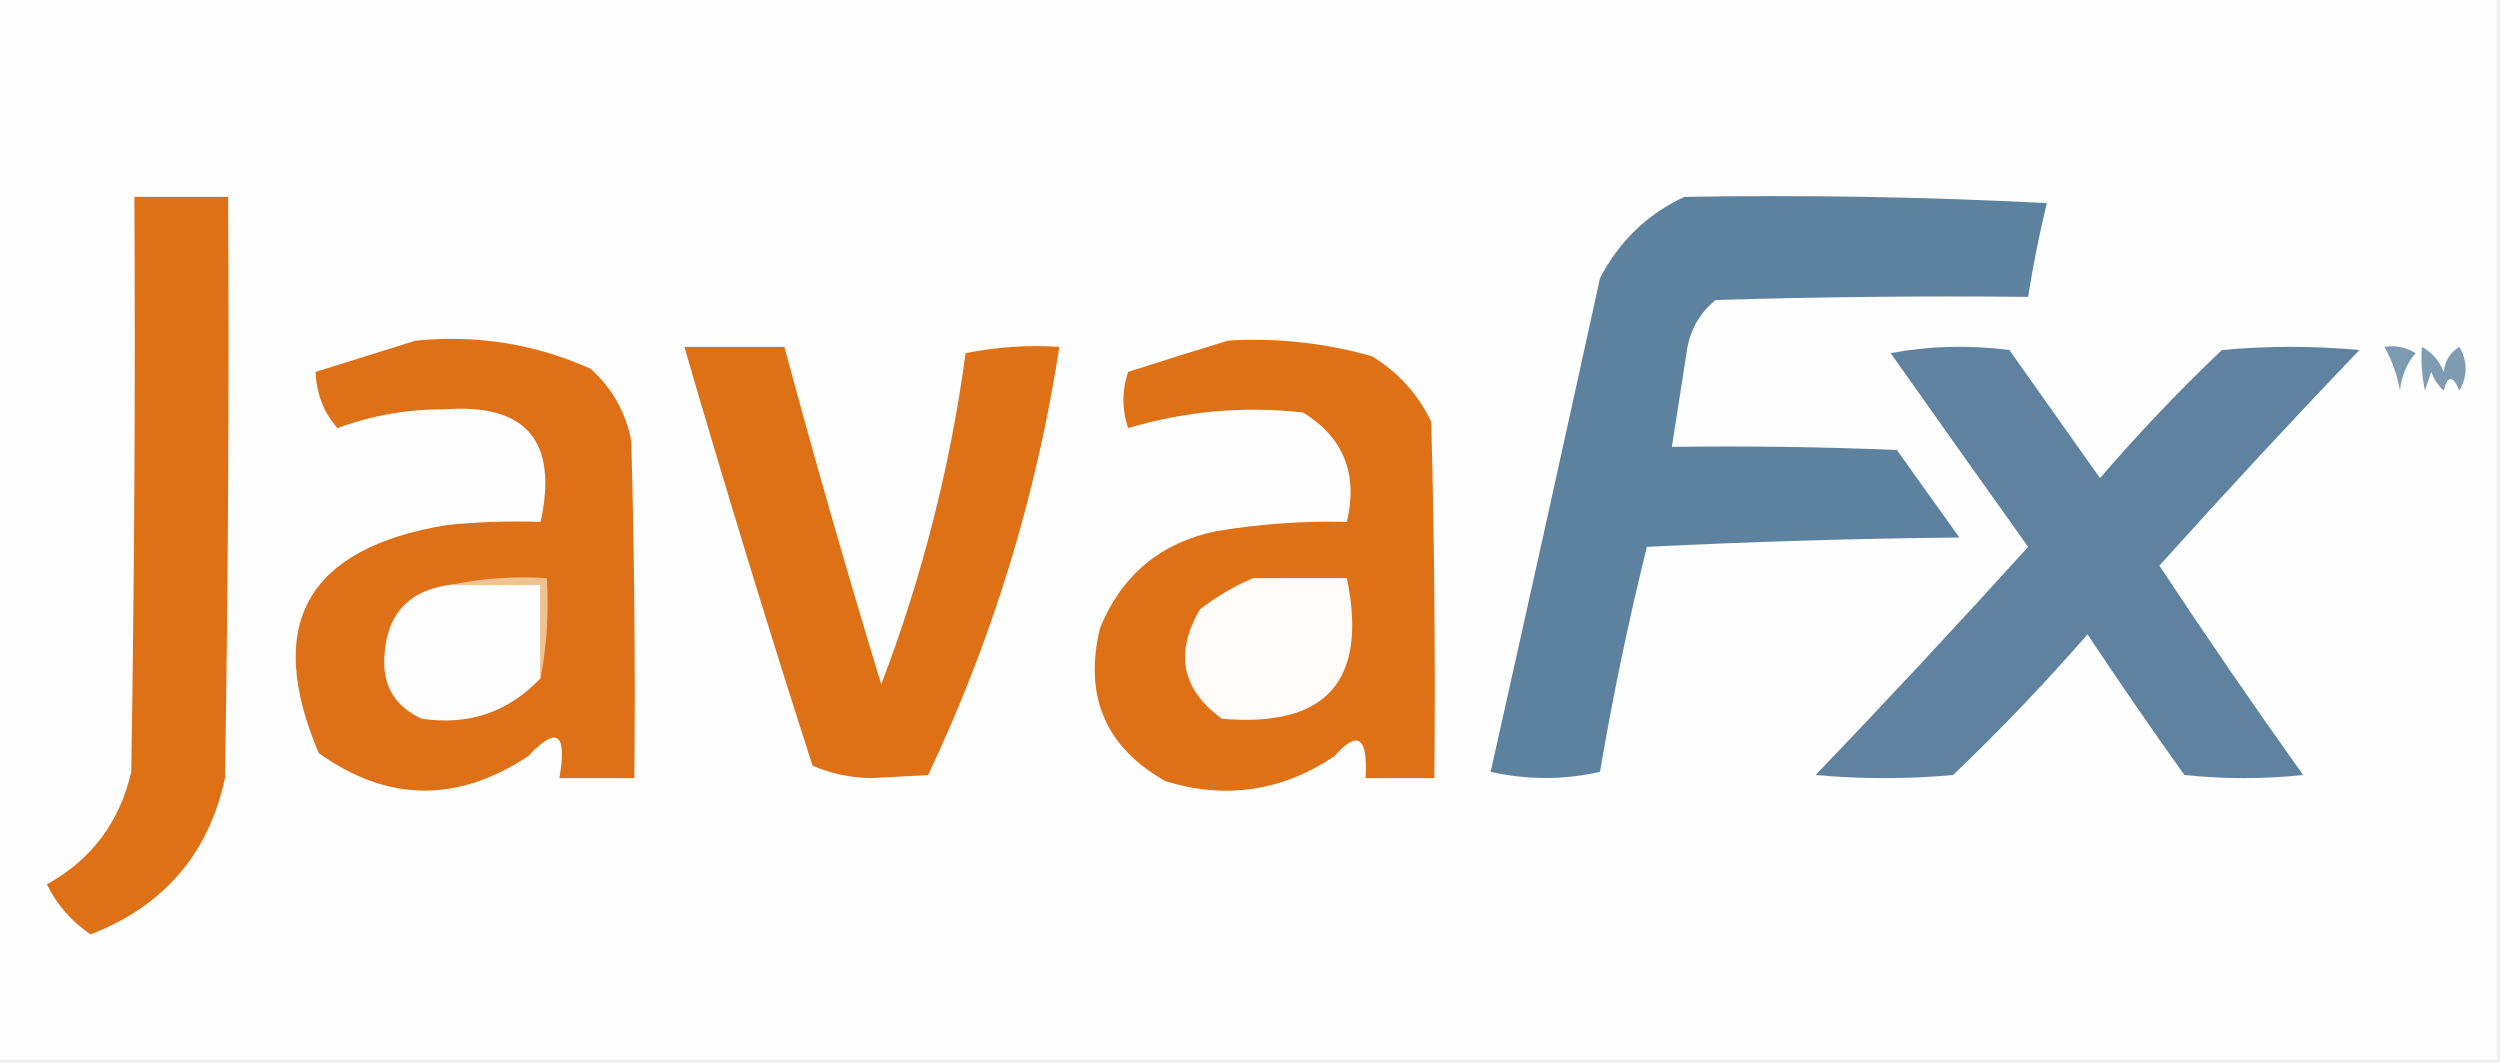
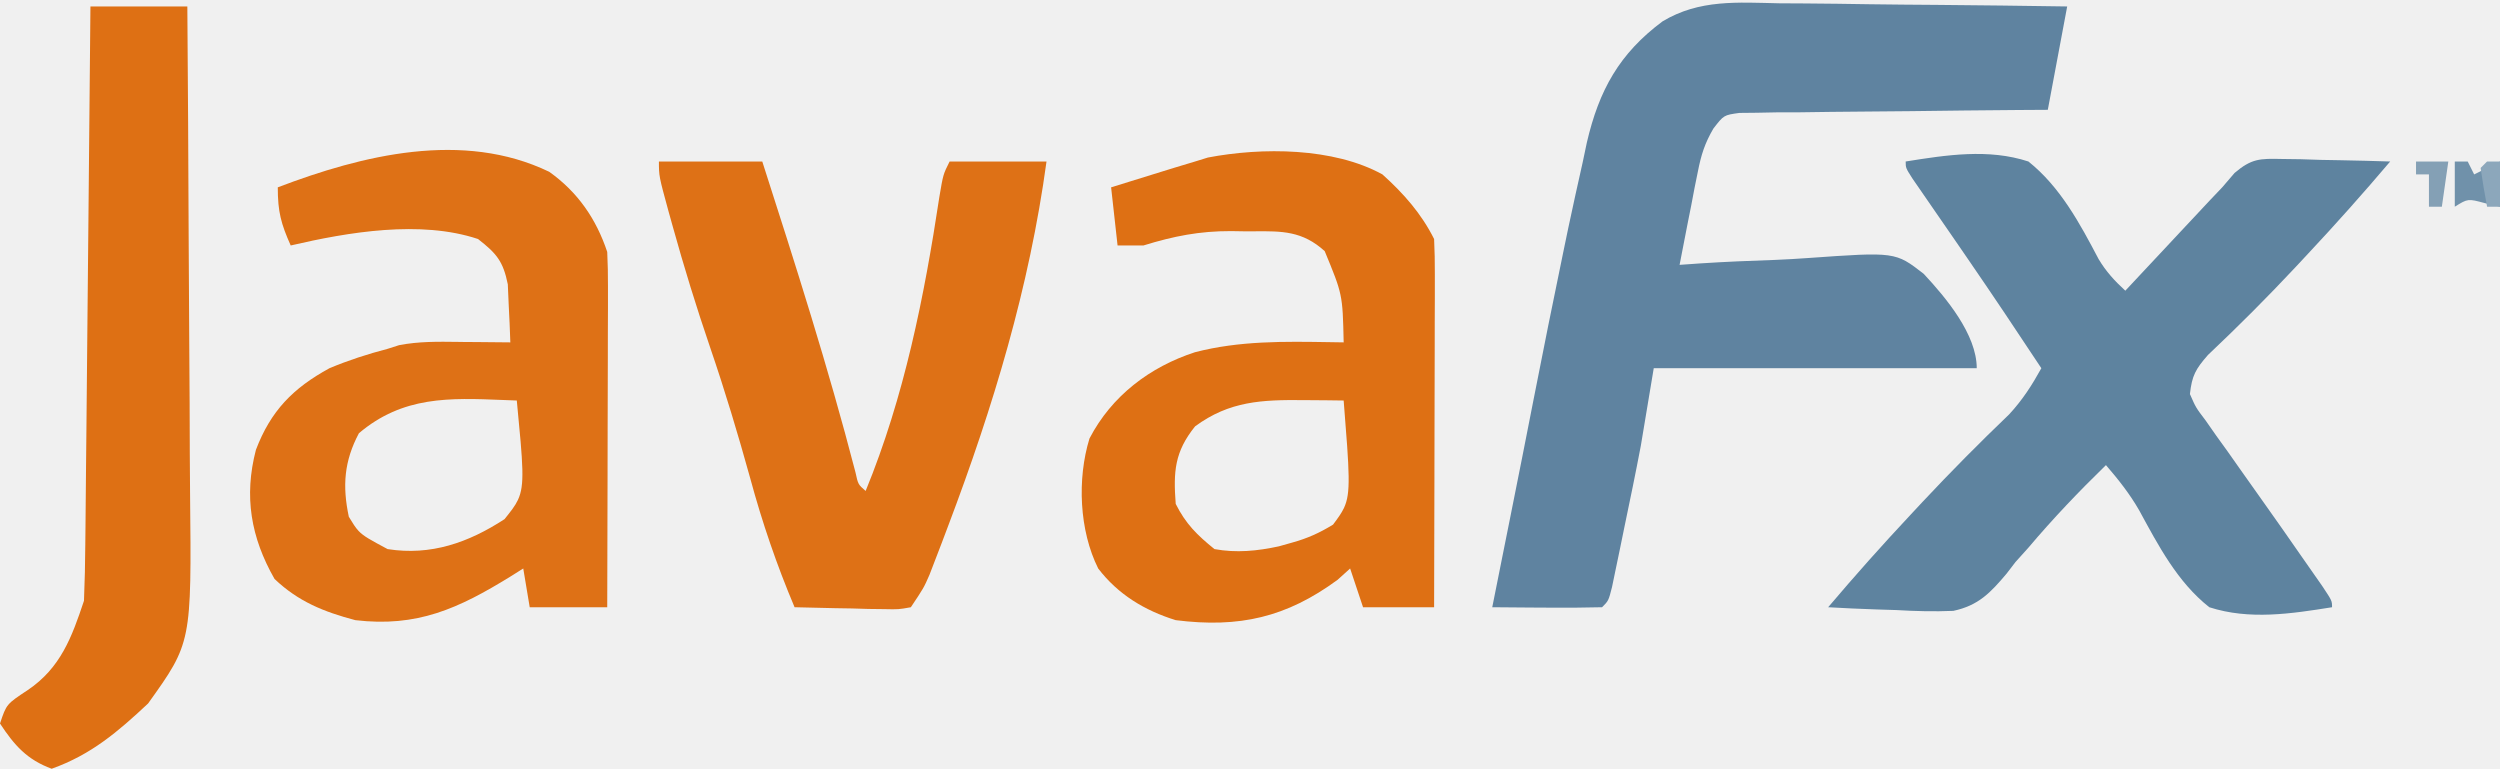
- <svg xmlns="http://www.w3.org/2000/svg" version="1.1" width="400px" height="170px" style="shape-rendering:geometricPrecision; text-rendering:geometricPrecision; image-rendering:optimizeQuality; fill-rule:evenodd; clip-rule:evenodd">
-   <g>
-     <path style="opacity:1" fill="#fefefe" d="M -0.5,-0.5 C 132.833,-0.5 266.167,-0.5 399.5,-0.5C 399.5,56.167 399.5,112.833 399.5,169.5C 266.167,169.5 132.833,169.5 -0.5,169.5C -0.5,112.833 -0.5,56.167 -0.5,-0.5 Z" />
+ <svg xmlns="http://www.w3.org/2000/svg" width="387" height="119" viewBox="0 0 387 119" fill="none">
+   <g clip-path="url(#clip0_1_3)">
+     <path d="M275.469 0.512C277.383 0.522 277.383 0.522 279.336 0.533C282.703 0.556 286.069 0.601 289.436 0.657C292.882 0.708 296.327 0.731 299.773 0.756C306.516 0.811 313.258 0.897 320 1C319.01 6.28 318.02 11.56 317 17C315.501 17.009 314.002 17.019 312.458 17.028C306.906 17.068 301.354 17.134 295.802 17.207C293.398 17.236 290.993 17.257 288.589 17.271C285.135 17.292 281.683 17.339 278.23 17.391C276.613 17.392 276.613 17.392 274.963 17.394C273.962 17.414 272.962 17.434 271.93 17.454C271.049 17.463 270.167 17.472 269.259 17.481C266.842 17.814 266.842 17.814 265.236 19.897C263.908 22.156 263.335 23.981 262.832 26.547C262.661 27.391 262.49 28.235 262.314 29.105C262.149 29.978 261.983 30.851 261.812 31.75C261.635 32.638 261.458 33.526 261.275 34.441C260.841 36.626 260.416 38.812 260 41C261.038 40.927 262.076 40.853 263.146 40.778C267.039 40.522 270.932 40.363 274.832 40.231C276.511 40.161 278.189 40.066 279.865 39.944C293.403 38.984 293.403 38.984 297.787 42.387C301.236 46.078 306 51.781 306 57C289.5 57 273 57 256 57C255.34 60.96 254.68 64.92 254 69C253.199 73.241 252.32 77.463 251.438 81.688C251.216 82.77 250.995 83.852 250.768 84.967C250.554 85.992 250.341 87.018 250.121 88.074C249.834 89.46 249.834 89.46 249.541 90.874C249 93 249 93 248 94C245.137 94.073 242.299 94.092 239.438 94.062C238.631 94.058 237.825 94.053 236.994 94.049C234.996 94.037 232.998 94.019 231 94C231.294 92.529 231.589 91.057 231.883 89.586C232.077 88.613 232.272 87.639 232.472 86.637C232.915 84.423 233.359 82.21 233.803 79.996C235.036 73.847 236.257 67.695 237.457 61.539C238.928 54.017 240.442 46.505 242 39C242.249 37.8 242.498 36.6 242.754 35.364C243.478 31.945 244.232 28.535 245 25.125C245.319 23.611 245.319 23.611 245.644 22.066C247.528 13.974 250.652 8.304 257.365 3.304C263.072 -0.126 268.994 0.376 275.469 0.512Z" fill="#5F83A0" />
+     <path d="M295 25C301.306 23.991 307.813 22.975 314 25C318.922 28.929 321.966 34.594 324.859 40.099C326.034 42.057 327.324 43.46 329 45C329.65 44.304 329.65 44.304 330.313 43.595C332.292 41.479 334.271 39.365 336.25 37.25C336.932 36.52 337.614 35.791 338.316 35.039C338.98 34.33 339.644 33.621 340.328 32.891C340.936 32.241 341.543 31.592 342.169 30.923C342.773 30.288 343.377 29.654 344 29C344.628 28.268 345.257 27.536 345.904 26.781C348.526 24.553 349.805 24.53 353.203 24.609C354.183 24.622 355.163 24.635 356.172 24.648C357.188 24.682 358.203 24.715 359.25 24.75C360.281 24.768 361.312 24.786 362.375 24.805C364.918 24.852 367.458 24.918 370 25C365.862 29.884 361.624 34.64 357.25 39.312C356.342 40.288 356.342 40.288 355.415 41.282C351.01 45.989 346.48 50.522 341.793 54.949C339.87 57.149 339.318 58.135 339 61C339.907 63.081 339.907 63.081 341.43 65.09C341.974 65.869 342.518 66.647 343.079 67.45C343.672 68.271 344.264 69.092 344.875 69.938C345.467 70.779 346.059 71.621 346.669 72.488C347.868 74.192 349.072 75.892 350.282 77.588C352.253 80.355 354.199 83.137 356.135 85.928C357.247 87.531 358.368 89.129 359.488 90.727C361 93 361 93 361 94C354.689 95.01 348.195 96.009 342 94C337.061 90.104 334.115 84.452 331.149 79.006C329.684 76.449 327.923 74.227 326 72C321.778 76.106 317.77 80.313 313.969 84.812C313.319 85.534 312.669 86.256 312 87C311.546 87.592 311.092 88.183 310.625 88.793C308.113 91.769 306.262 93.73 302.374 94.562C299.407 94.688 296.526 94.613 293.562 94.438C292.545 94.406 291.527 94.374 290.479 94.342C287.983 94.26 285.493 94.145 283 94C287.138 89.116 291.376 84.36 295.75 79.688C296.357 79.037 296.964 78.386 297.589 77.715C301.946 73.065 306.409 68.557 311.012 64.148C313.078 61.916 314.532 59.657 316 57C312.237 51.304 308.443 45.633 304.574 40.008C303.69 38.722 303.69 38.722 302.788 37.409C301.6 35.684 300.41 33.96 299.218 32.237C298.672 31.443 298.125 30.65 297.562 29.832C297.069 29.118 296.575 28.403 296.066 27.667C295 26 295 26 295 25Z" fill="#5E839F" />
+     <path d="M102 25C107.28 25 112.56 25 118 25C123.126 40.94 128.222 56.879 132.422 73.094C132.834 74.991 132.834 74.991 134 76C139.976 61.444 143.079 45.93 145.422 30.43C146 27 146 27 147 25C151.95 25 156.9 25 162 25C159.343 44.486 153.754 62.96 146.812 81.312C146.467 82.227 146.122 83.141 145.767 84.083C145.273 85.366 145.273 85.366 144.77 86.676C144.477 87.438 144.184 88.2 143.882 88.986C143 91 143 91 141 94C139.121 94.341 139.121 94.341 136.867 94.293C136.062 94.283 135.256 94.274 134.426 94.264C133.584 94.239 132.742 94.213 131.875 94.188C131.026 94.174 130.176 94.16 129.301 94.147C127.2 94.111 125.1 94.057 123 94C120.23 87.428 117.986 80.881 116.125 74C114.239 67.203 112.225 60.486 109.938 53.812C107.811 47.59 105.886 41.337 104.125 35C103.91 34.228 103.694 33.455 103.472 32.659C102 27.267 102 27.267 102 25Z" fill="#DE7116" />
+     <path d="M14 1C18.95 1 23.9 1 29 1C29.093 13.066 29.164 25.132 29.207 37.198C29.228 42.802 29.256 48.406 29.302 54.009C29.345 59.423 29.369 64.837 29.38 70.251C29.387 72.31 29.401 74.37 29.423 76.429C29.656 99.497 29.656 99.497 22.922 108.902C18.243 113.287 14.091 116.832 8 119C4.186 117.6 2.223 115.376 0 112C1 109 1 109 4.312 106.812C9.378 103.39 11.122 98.633 13 93C13.12 90.064 13.185 87.151 13.205 84.214C13.215 83.316 13.225 82.419 13.235 81.494C13.267 78.523 13.292 75.553 13.316 72.582C13.337 70.524 13.358 68.465 13.379 66.407C13.435 60.987 13.484 55.566 13.532 50.146C13.582 44.616 13.638 39.087 13.693 33.557C13.801 22.704 13.902 11.852 14 1Z" fill="#DE7014" />
+     <path fill-rule="evenodd" clip-rule="evenodd" d="M94 39C92.298 33.894 89.438 29.729 85.012 26.59C71.664 20.158 56.089 24.007 43 29C43 32.796 43.502 34.629 45 38C53.934 35.92 65.103 34.034 74 37C76.856 39.231 77.883 40.423 78.609 44.016L78.75 47.25C78.851 49.166 78.94 51.083 79 53C77.288 52.981 75.576 52.963 73.863 52.951L71.75 52.938C71.473 52.934 71.197 52.93 70.92 52.926C67.848 52.884 64.819 52.841 61.781 53.43L60 54C56.906 54.808 53.952 55.764 51 57C45.354 60.086 41.917 63.588 39.617 69.633C37.739 76.834 38.823 83.19 42.5 89.625C46.185 93.126 50.115 94.705 55 96C64.584 97.138 70.986 94.198 79.023 89.242L81 88L82 94H94C94.02 87.532 94.038 81.064 94.049 74.596C94.053 71.96 94.058 69.324 94.062 66.688C94.075 62.795 94.088 58.903 94.093 55.011L94.098 51.324L94.113 47.725L94.114 44.389C94.118 42.593 94.088 40.795 94 39ZM80.176 77.386C81.258 75.076 80.974 72.127 80 62C79.27 61.975 78.549 61.946 77.836 61.917C69.58 61.586 62.376 61.297 55.562 67.062C53.269 71.374 52.983 75.229 54 80C54.631 81.037 55.016 81.668 55.512 82.193C56.285 83.01 57.33 83.57 60 85C66.697 86.059 72.538 83.991 78.102 80.363C79.055 79.176 79.731 78.335 80.176 77.386Z" fill="#DE7116" />
+     <path fill-rule="evenodd" clip-rule="evenodd" d="M222 37C220.036 33.073 217.257 29.922 214 27C206.416 22.817 195.34 22.788 186.977 24.387L185 25L181.766 25.973L178.25 27.062C176.166 27.707 174.083 28.353 172 29L173 38H177C181.694 36.55 185.684 35.763 190.561 35.775L192.812 35.812C193.3 35.813 193.774 35.809 194.235 35.806C198.436 35.773 201.624 35.749 205.063 38.875C206.435 42.195 207.129 43.872 207.499 45.618C207.877 47.4 207.918 49.254 208 53C207.29 52.99 206.582 52.979 205.874 52.967C198.832 52.851 191.865 52.737 184.984 54.523C178.024 56.782 172.077 61.279 168.652 67.879C166.725 74.146 167.066 82.133 170 88C173.082 92.03 177.195 94.51 182 96C191.831 97.241 199.14 95.571 207.063 89.75L209 88L211 94H222C222.021 87.279 222.038 80.557 222.049 73.836L222.05 73.046C222.055 69.884 222.059 66.722 222.069 63.56C222.08 60.203 222.089 56.846 222.093 53.489L222.098 49.664L222.113 45.917L222.114 42.459C222.118 40.639 222.091 38.818 222 37ZM205.332 61.965L201.813 61.938C195.354 61.872 190.322 62.078 185 66C181.823 69.943 181.624 73.019 182 78C183.545 81.089 185.309 82.824 188 85C191.384 85.618 194.615 85.3 197.98 84.57L200 84C202.398 83.335 204.235 82.509 206.359 81.207C207.103 80.207 207.653 79.466 208.039 78.648C209.137 76.321 208.902 73.365 208 62L205.332 61.965Z" fill="#DE7014" />
+     <path d="M380 25C380.66 25 381.32 25 382 25C382.33 25.66 382.66 26.32 383 27C384.32 26.34 385.64 25.68 387 25C387 27.31 387 29.62 387 32C386.216 31.814 385.433 31.629 384.625 31.438C382.029 30.74 382.029 30.74 380 32C380 29.69 380 27.38 380 25Z" fill="#7091AA" />
+     <path d="M374 25C375.65 25 377.3 25 379 25C378.67 27.31 378.34 29.62 378 32C377.34 32 376.68 32 376 32C376 30.35 376 28.7 376 27C375.34 27 374.68 27 374 27C374 26.34 374 25.68 374 25Z" fill="#84A0B5" />
+     <path d="M385 25C385.66 25 386.32 25 387 25C387 27.31 387 29.62 387 32C386.34 32 385.68 32 385 32C384.619 30.009 384.287 28.007 384 26C384.33 25.67 384.66 25.34 385 25Z" fill="#8CA7BB" />
  </g>
-   <g>
-     <path style="opacity:1" fill="#de7015" d="M 21.5,31.5 C 26.5,31.5 31.5,31.5 36.5,31.5C 36.667,62.502 36.5,93.502 36,124.5C 33.374,136.634 26.207,144.967 14.5,149.5C 11.45,147.451 9.117,144.784 7.5,141.5C 14.662,137.514 19.162,131.514 21,123.5C 21.5,92.835 21.667,62.169 21.5,31.5 Z" />
-   </g>
-   <g>
-     <path style="opacity:1" fill="#5d829f" d="M 269.5,31.5 C 288.845,31.167 308.178,31.5 327.5,32.5C 326.288,37.465 325.288,42.465 324.5,47.5C 307.83,47.333 291.163,47.5 274.5,48C 272.106,49.952 270.606,52.452 270,55.5C 269.162,60.846 268.329,66.179 267.5,71.5C 279.505,71.334 291.505,71.5 303.5,72C 306.833,76.667 310.167,81.333 313.5,86C 296.823,86.167 280.157,86.667 263.5,87.5C 260.553,99.399 258.053,111.399 256,123.5C 250.221,124.807 244.388,124.807 238.5,123.5C 244.394,97.199 250.227,70.865 256,44.5C 259.076,38.589 263.576,34.255 269.5,31.5 Z" />
-   </g>
-   <g>
-     <path style="opacity:1" fill="#de7118" d="M 66.5,54.5 C 76.275,53.524 85.608,55.024 94.5,59C 97.944,62.111 100.111,65.944 101,70.5C 101.5,88.497 101.667,106.497 101.5,124.5C 97.5,124.5 93.5,124.5 89.5,124.5C 90.762,117.253 89.095,116.087 84.5,121C 73.127,128.496 61.961,128.329 51,120.5C 42.236,99.874 49.069,87.708 71.5,84C 76.489,83.501 81.489,83.334 86.5,83.5C 89.329,70.5 84.162,64.5 71,65.5C 65.149,65.47 59.482,66.47 54,68.5C 51.78,65.994 50.614,62.994 50.5,59.5C 55.921,57.817 61.255,56.15 66.5,54.5 Z" />
-   </g>
-   <g>
-     <path style="opacity:1" fill="#de7015" d="M 196.5,54.5 C 204.324,54.032 211.991,54.865 219.5,57C 223.719,59.552 226.886,63.052 229,67.5C 229.5,86.497 229.667,105.497 229.5,124.5C 225.833,124.5 222.167,124.5 218.5,124.5C 218.889,117.908 217.223,116.742 213.5,121C 205.148,126.602 196.148,127.936 186.5,125C 176.884,119.589 173.384,111.422 176,100.5C 179.429,92.071 185.596,86.904 194.5,85C 201.453,83.837 208.453,83.337 215.5,83.5C 217.309,75.843 214.976,70.01 208.5,66C 198.973,64.942 189.639,65.775 180.5,68.5C 179.491,65.473 179.491,62.473 180.5,59.5C 185.951,57.75 191.284,56.084 196.5,54.5 Z" />
-   </g>
-   <g>
-     <path style="opacity:1" fill="#7c9ab0" d="M 381.5,55.5 C 383.288,55.215 384.955,55.548 386.5,56.5C 385.045,58.22 384.212,60.22 384,62.5C 383.552,59.969 382.719,57.636 381.5,55.5 Z" />
-   </g>
-   <g>
-     <path style="opacity:1" fill="#de7016" d="M 109.5,55.5 C 114.833,55.5 120.167,55.5 125.5,55.5C 130.367,73.573 135.534,91.573 141,109.5C 147.535,92.361 152.035,74.695 154.5,56.5C 159.456,55.506 164.456,55.172 169.5,55.5C 165.822,79.383 158.822,102.217 148.5,124C 145.5,124.167 142.5,124.333 139.5,124.5C 136.061,124.446 132.894,123.78 130,122.5C 122.853,100.27 116.02,77.936 109.5,55.5 Z" />
-   </g>
-   <g>
-     <path style="opacity:1" fill="#5e829f" d="M 302.5,56.5 C 308.653,55.347 314.986,55.18 321.5,56C 326.333,62.833 331.167,69.667 336,76.5C 342.135,69.364 348.635,62.531 355.5,56C 362.833,55.333 370.167,55.333 377.5,56C 366.65,67.35 355.983,78.85 345.5,90.5C 352.971,101.804 360.638,112.971 368.5,124C 362.167,124.667 355.833,124.667 349.5,124C 344.21,116.587 339.043,109.087 334,101.5C 327.198,109.303 320.031,116.803 312.5,124C 305.167,124.667 297.833,124.667 290.5,124C 302.017,111.984 313.35,99.817 324.5,87.5C 317.109,77.125 309.776,66.792 302.5,56.5 Z" />
-   </g>
-   <g>
-     <path style="opacity:1" fill="#7e9bb2" d="M 387.5,55.5 C 389.093,56.348 390.26,57.681 391,59.5C 391.196,57.714 392.029,56.38 393.5,55.5C 394.833,57.833 394.833,60.167 393.5,62.5C 392.459,60.009 391.626,60.009 391,62.5C 390.085,61.672 389.419,60.672 389,59.5C 388.667,60.5 388.333,61.5 388,62.5C 387.503,60.19 387.337,57.857 387.5,55.5 Z" />
-   </g>
-   <g>
-     <path style="opacity:1" fill="#fefdfd" d="M 72.5,93.5 C 77.167,93.5 81.833,93.5 86.5,93.5C 86.5,98.5 86.5,103.5 86.5,108.5C 81.358,113.937 75.025,116.103 67.5,115C 63.198,113.065 61.198,109.732 61.5,105C 61.886,98.113 65.552,94.279 72.5,93.5 Z" />
-   </g>
-   <g>
-     <path style="opacity:1" fill="#fefbf8" d="M 200.5,92.5 C 205.5,92.5 210.5,92.5 215.5,92.5C 218.886,108.947 212.219,116.447 195.5,115C 189.065,110.313 187.898,104.479 192,97.5C 194.682,95.415 197.516,93.748 200.5,92.5 Z" />
-   </g>
-   <g>
-     <path style="opacity:1" fill="#f0c191" d="M 72.5,93.5 C 77.305,92.513 82.305,92.18 87.5,92.5C 87.821,98.026 87.488,103.36 86.5,108.5C 86.5,103.5 86.5,98.5 86.5,93.5C 81.833,93.5 77.167,93.5 72.5,93.5 Z" />
-   </g>
+   <defs>
+     <clipPath id="clip0_1_3">
+       <rect width="387" height="119" fill="white" />
+     </clipPath>
+   </defs>
</svg>
